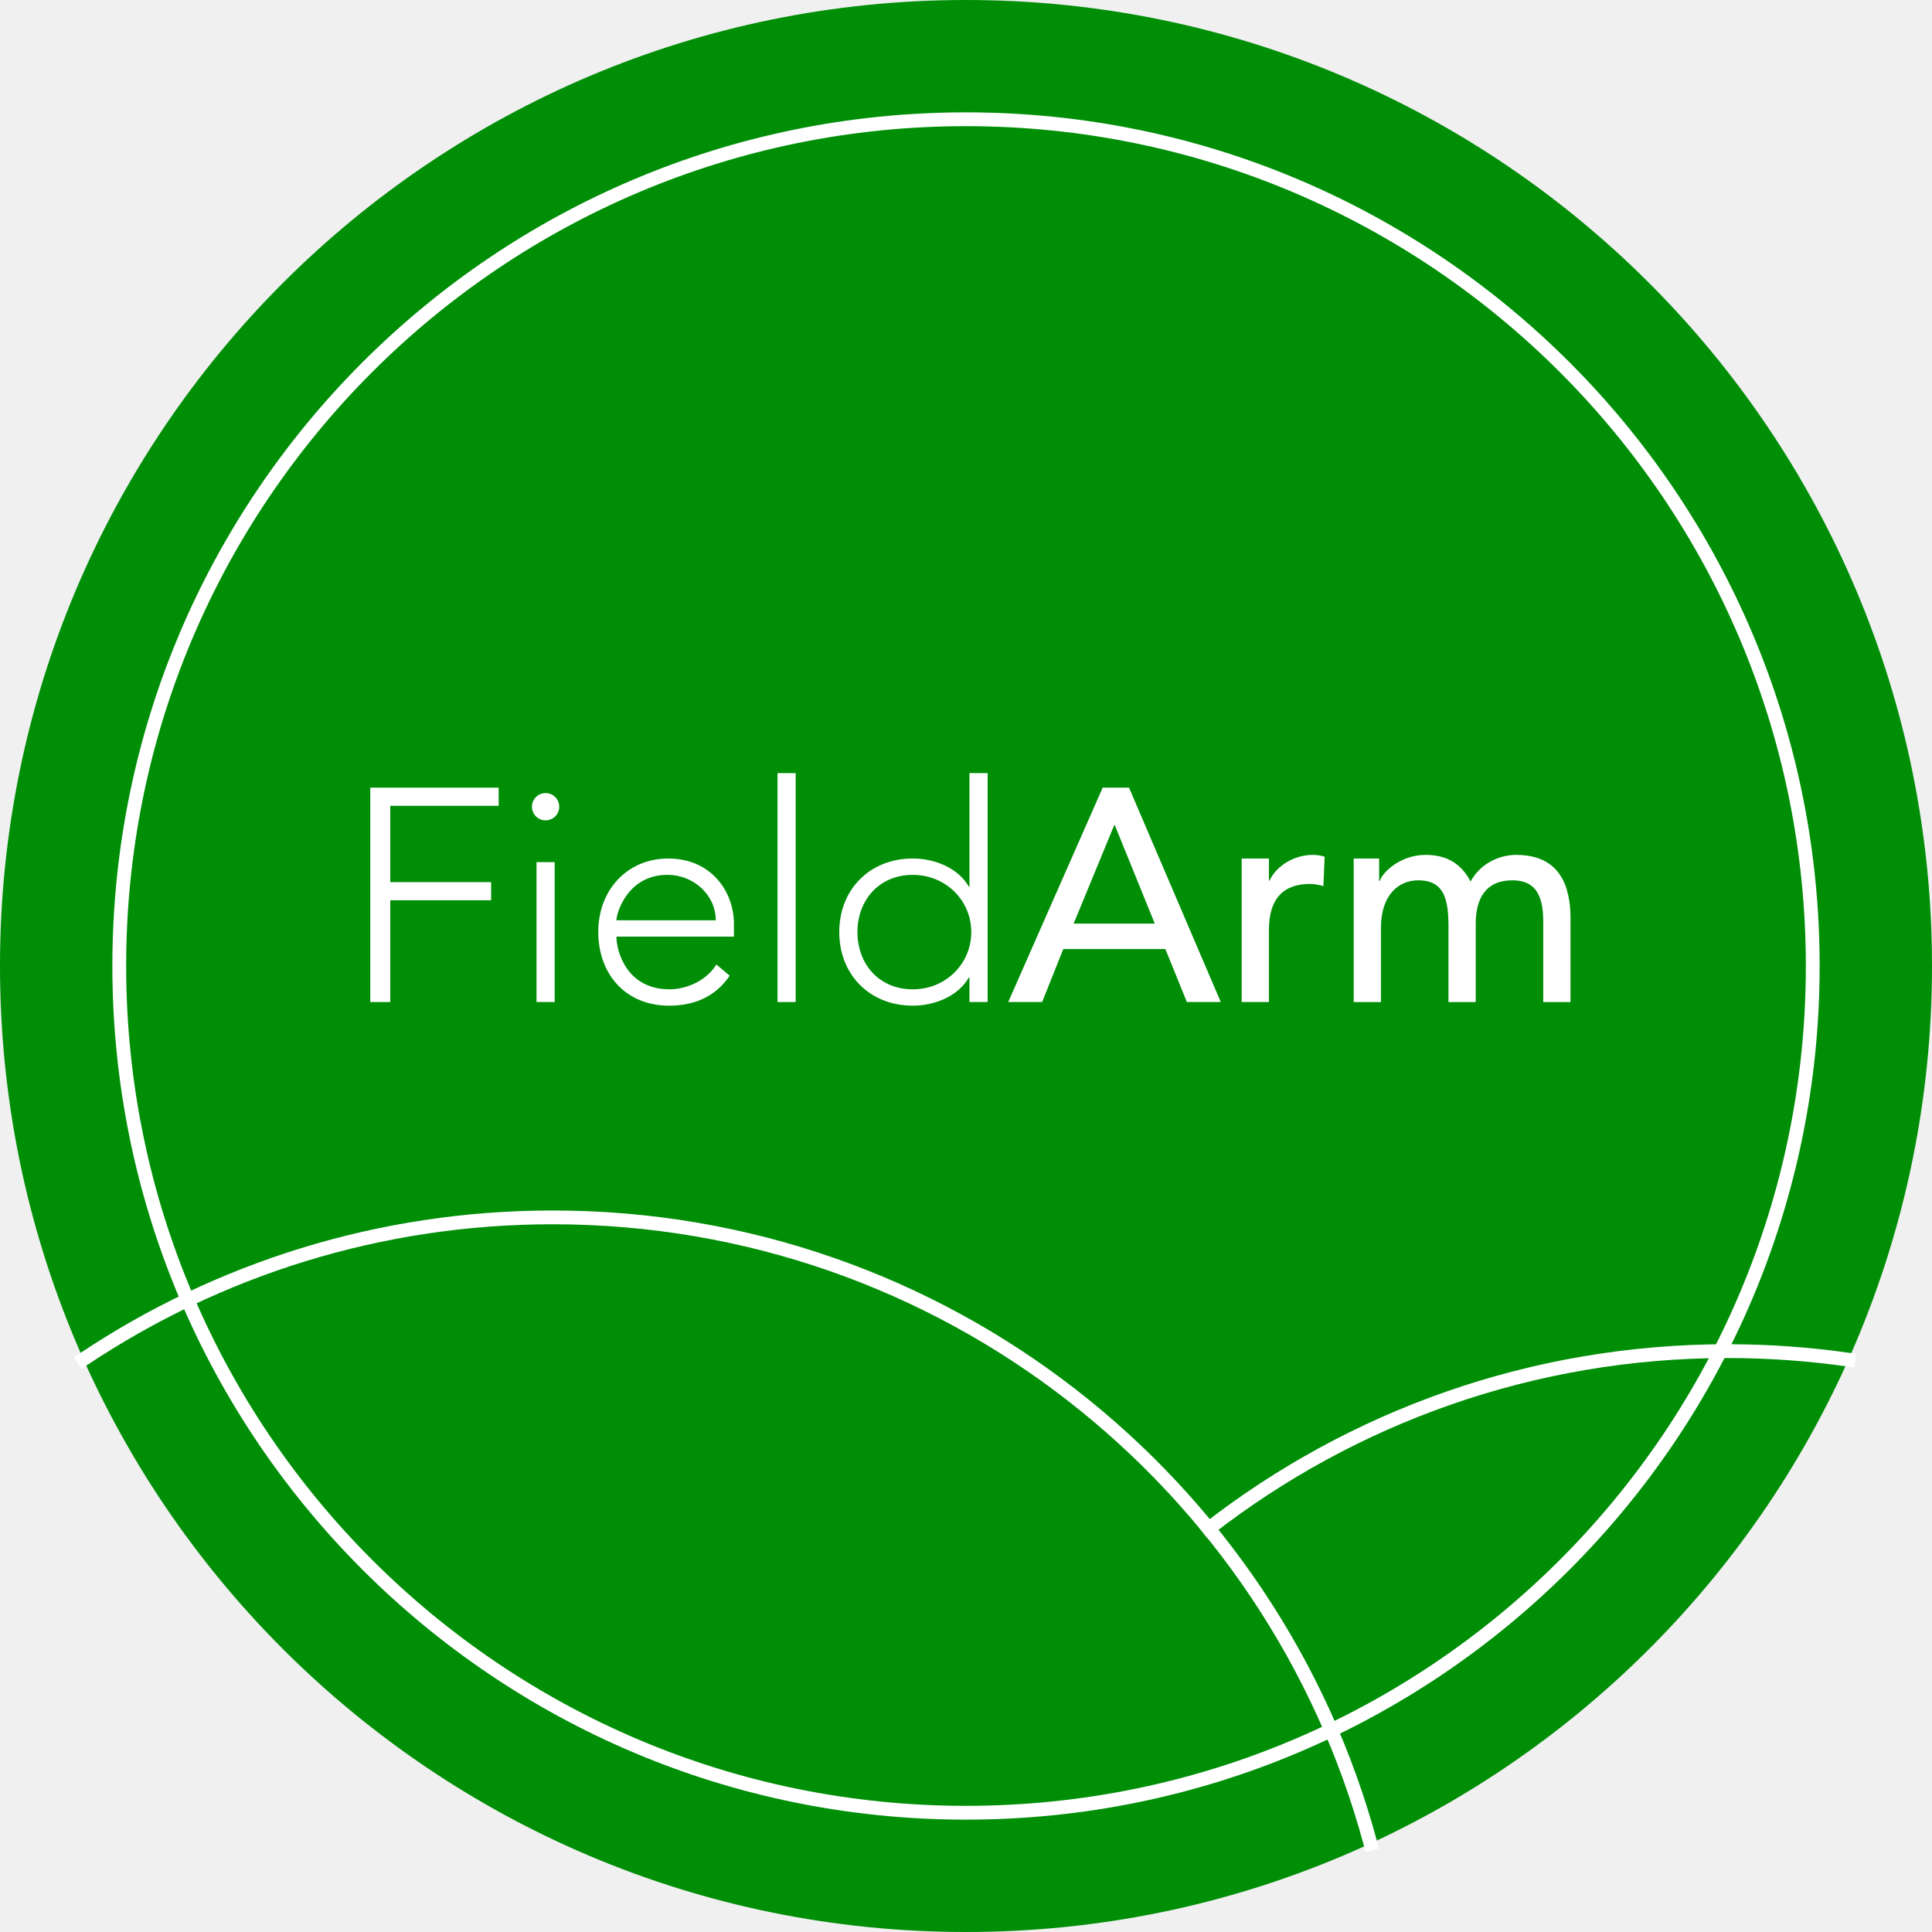
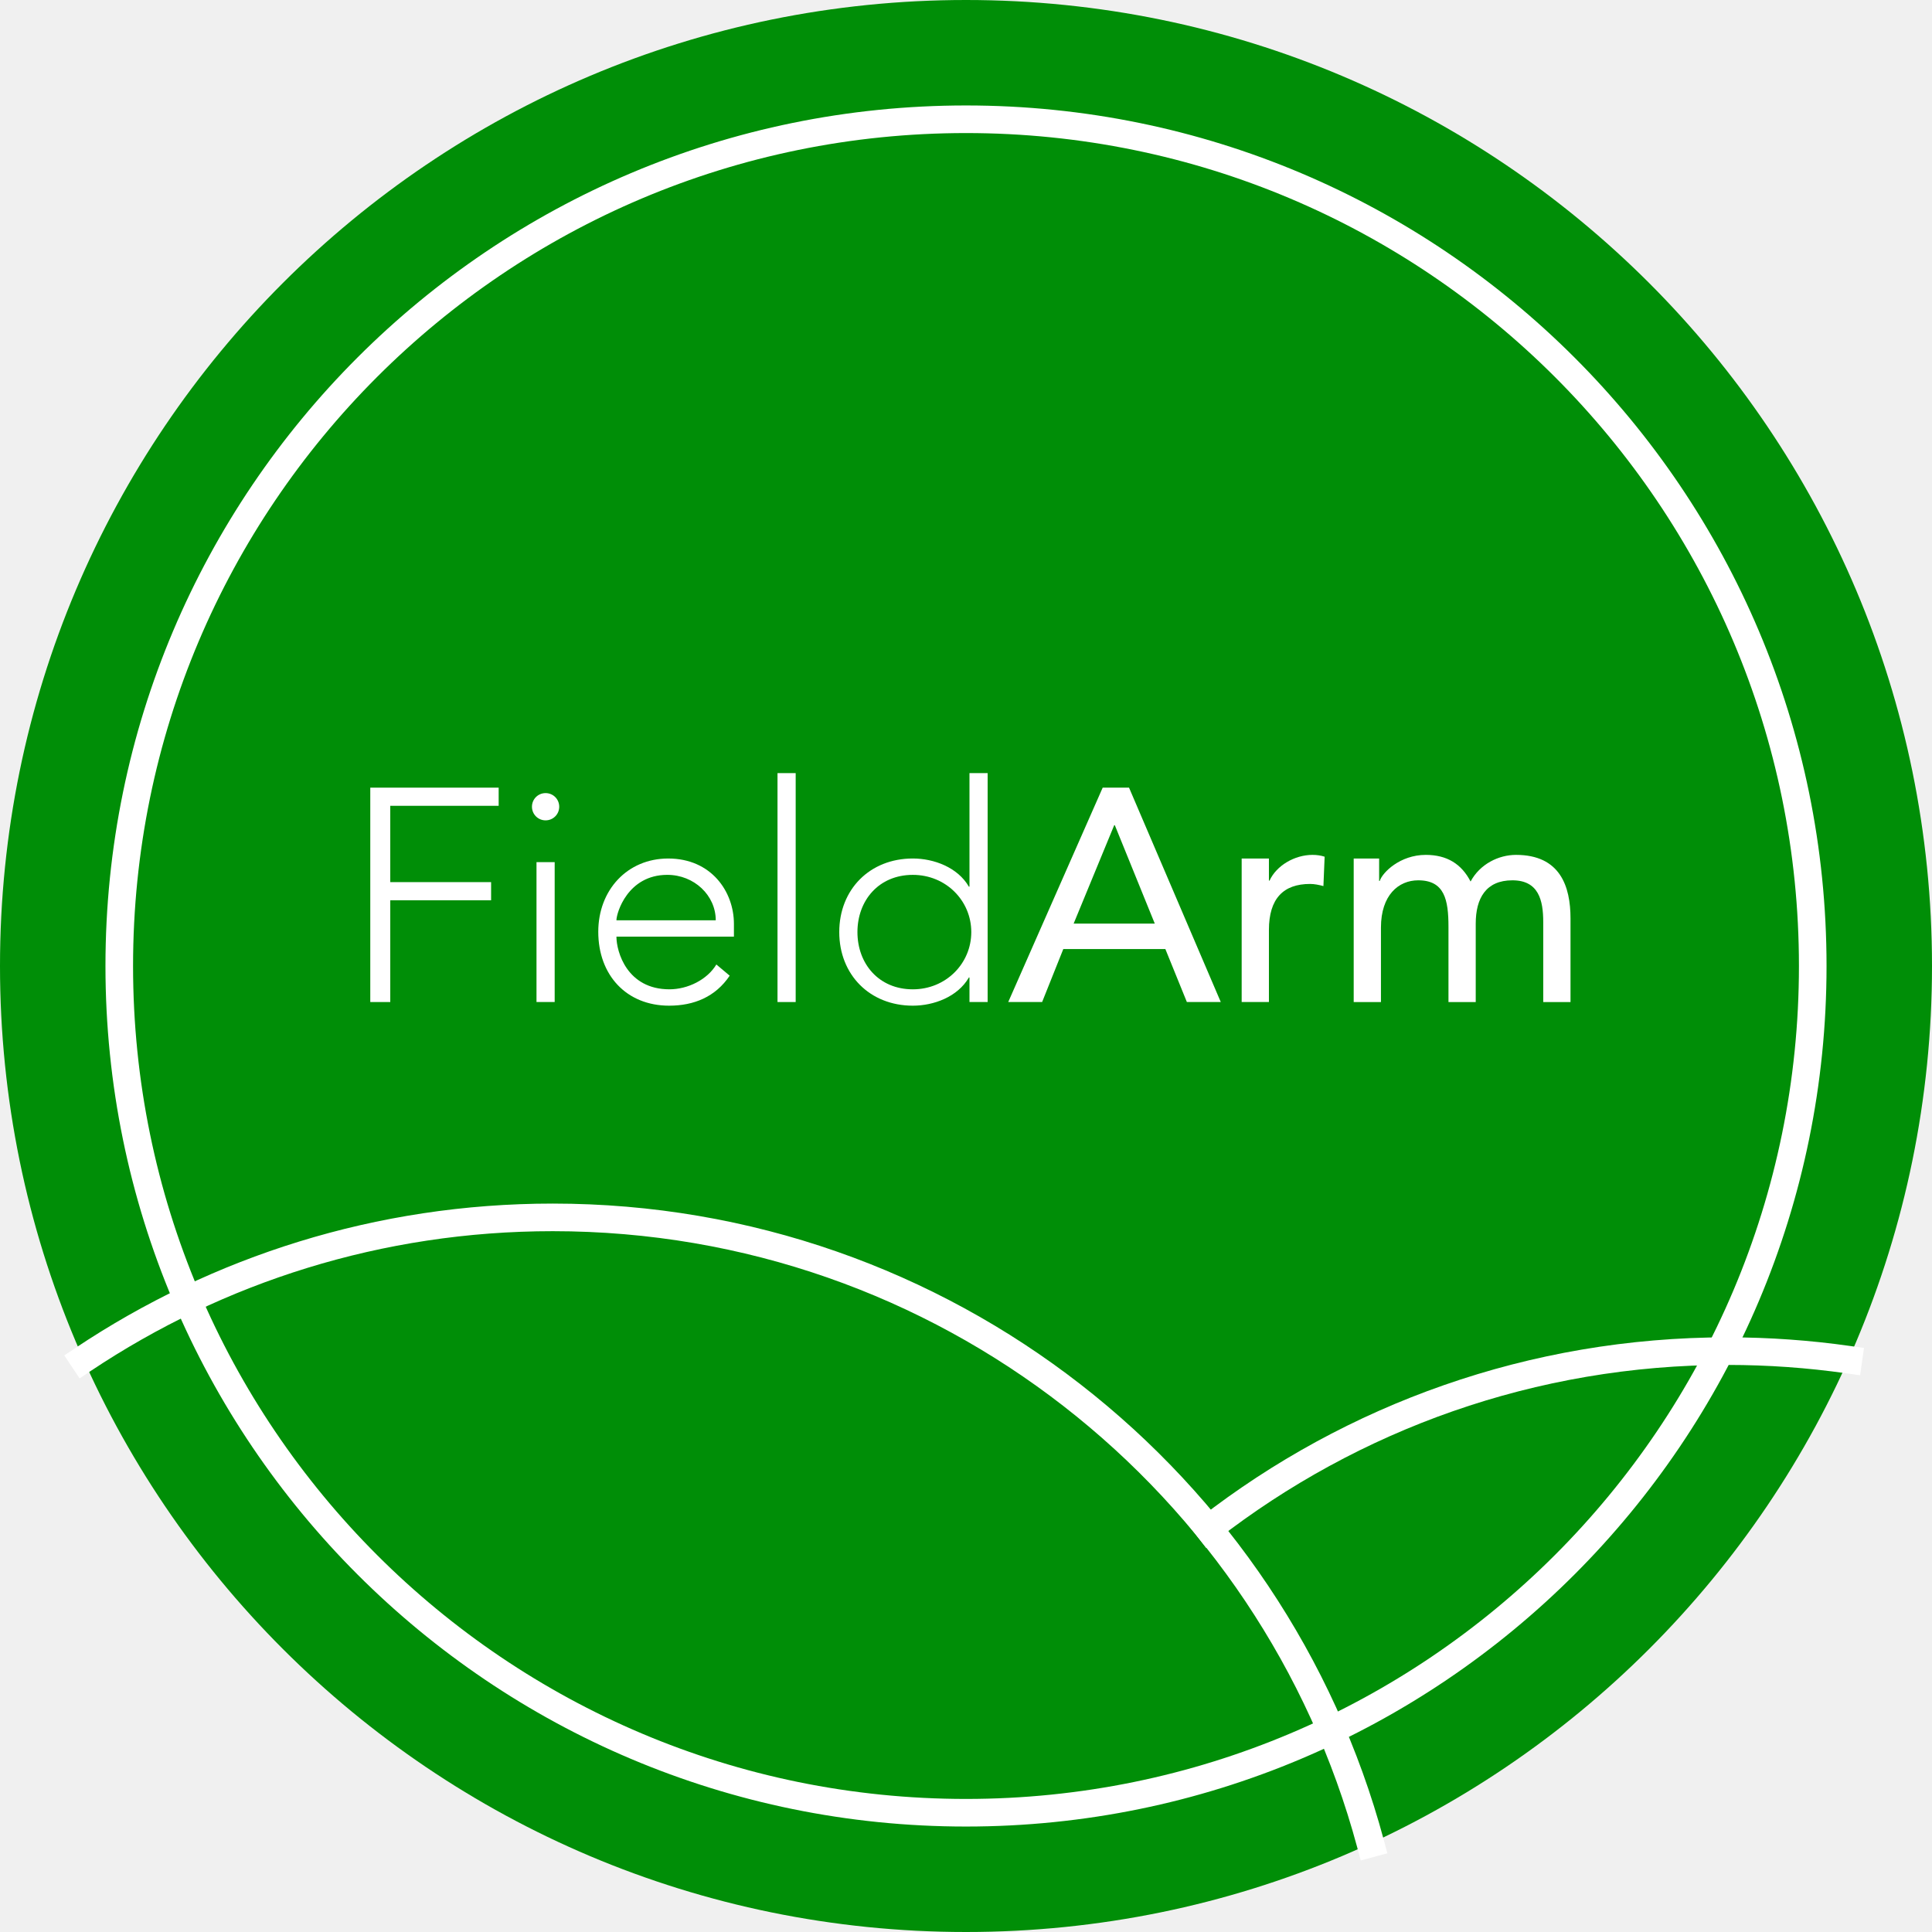
<svg xmlns="http://www.w3.org/2000/svg" version="1.1" id="Layer_1" x="0px" y="0px" width="140px" height="140px" viewBox="0 0 140 140" enable-background="new 0 0 140 140" xml:space="preserve">
  <g>
    <circle fill="#008E07" cx="70" cy="70" r="70" />
    <g>
      <path fill="#FFFFFF" d="M26.832,57.076h9.303v1.316H28.28v5.53h7.307v1.316H28.28v7.373h-1.448V57.076z" />
      <path fill="#FFFFFF" d="M39.535,57.471c0.549,0,0.988,0.439,0.988,0.987c0,0.549-0.439,0.988-0.988,0.988    c-0.548,0-0.987-0.439-0.987-0.988C38.548,57.91,38.987,57.471,39.535,57.471z M38.877,62.474h1.317v10.137h-1.317V62.474z" />
      <path fill="#FFFFFF" d="M52.876,70.702c-1.032,1.536-2.589,2.173-4.389,2.173c-3.094,0-5.134-2.216-5.134-5.354    c0-3.028,2.106-5.31,5.068-5.31c3.116,0,4.762,2.392,4.762,4.739v0.922h-8.514c0,1.097,0.768,3.817,3.84,3.817    c1.338,0,2.743-0.702,3.401-1.799L52.876,70.702z M51.866,66.687c0-1.799-1.558-3.292-3.511-3.292    c-2.874,0-3.686,2.765-3.686,3.292H51.866z" />
      <path fill="#FFFFFF" d="M56.341,56.023h1.317v16.588h-1.317V56.023z" />
      <path fill="#FFFFFF" d="M70.252,70.834h-0.044c-0.812,1.404-2.545,2.041-4.06,2.041c-3.116,0-5.332-2.238-5.332-5.333    c0-3.094,2.216-5.332,5.332-5.332c1.514,0,3.248,0.636,4.06,2.041h0.044v-8.229h1.316v16.588h-1.316V70.834z M66.148,63.396    c-2.479,0-4.015,1.865-4.015,4.147c0,2.282,1.536,4.147,4.015,4.147c2.392,0,4.235-1.865,4.235-4.147    C70.383,65.261,68.541,63.396,66.148,63.396z" />
      <path fill="#FFFFFF" d="M79.905,57.076h1.909l6.648,15.535h-2.457l-1.559-3.84h-7.395l-1.535,3.84H73.06L79.905,57.076z     M83.68,66.928l-2.896-7.131h-0.044l-2.94,7.131H83.68z" />
      <path fill="#FFFFFF" d="M89.976,62.211h1.975v1.602h0.044c0.505-1.097,1.821-1.865,3.116-1.865c0.307,0,0.614,0.044,0.877,0.132    l-0.088,2.128c-0.329-0.088-0.658-0.154-0.965-0.154c-1.931,0-2.984,1.053-2.984,3.335v5.222h-1.975V62.211z" />
      <path fill="#FFFFFF" d="M98.094,62.211h1.843v1.624h0.044c0.197-0.614,1.471-1.887,3.335-1.887c1.536,0,2.59,0.658,3.248,1.931    c0.68-1.273,2.04-1.931,3.291-1.931c3.204,0,3.95,2.282,3.95,4.608v6.056h-1.976v-5.793c0-1.58-0.329-3.028-2.237-3.028    c-1.909,0-2.655,1.294-2.655,3.138v5.683h-1.975V67.17c0-1.975-0.286-3.379-2.194-3.379c-1.427,0-2.699,1.075-2.699,3.423v5.398    h-1.975V62.211z" />
    </g>
-     <circle fill="none" stroke="#FFFFFF" stroke-miterlimit="10" cx="70" cy="70" r="61.358" />
-     <path fill="none" stroke="#FFFFFF" stroke-linecap="square" stroke-miterlimit="10" d="M6.045,98.495   c9.734-6.494,21.429-10.279,34.009-10.279c28.358,0,52.223,19.236,59.256,45.375" />
-     <path fill="none" stroke="#FFFFFF" stroke-linecap="square" stroke-miterlimit="10" d="M87.583,110.771   c10.385-8.064,23.431-12.865,37.598-12.863c2.975,0,5.899,0.212,8.76,0.619" />
+     <circle fill="none" stroke="#FFFFFF" stroke-width="2" stroke-miterlimit="10" cx="70" cy="70" r="61.358" />
+     <path fill="none" stroke="#FFFFFF" stroke-width="2" stroke-linecap="square" stroke-miterlimit="10" d="M6.045,98.495   c9.734-6.494,21.429-10.279,34.009-10.279c28.358,0,52.223,19.236,59.256,45.375" />
+     <path fill="none" stroke="#FFFFFF" stroke-width="2" stroke-linecap="square" stroke-miterlimit="10" d="M87.583,110.771   c10.385-8.064,23.431-12.865,37.598-12.863c2.975,0,5.899,0.212,8.76,0.619" />
  </g>
</svg>
